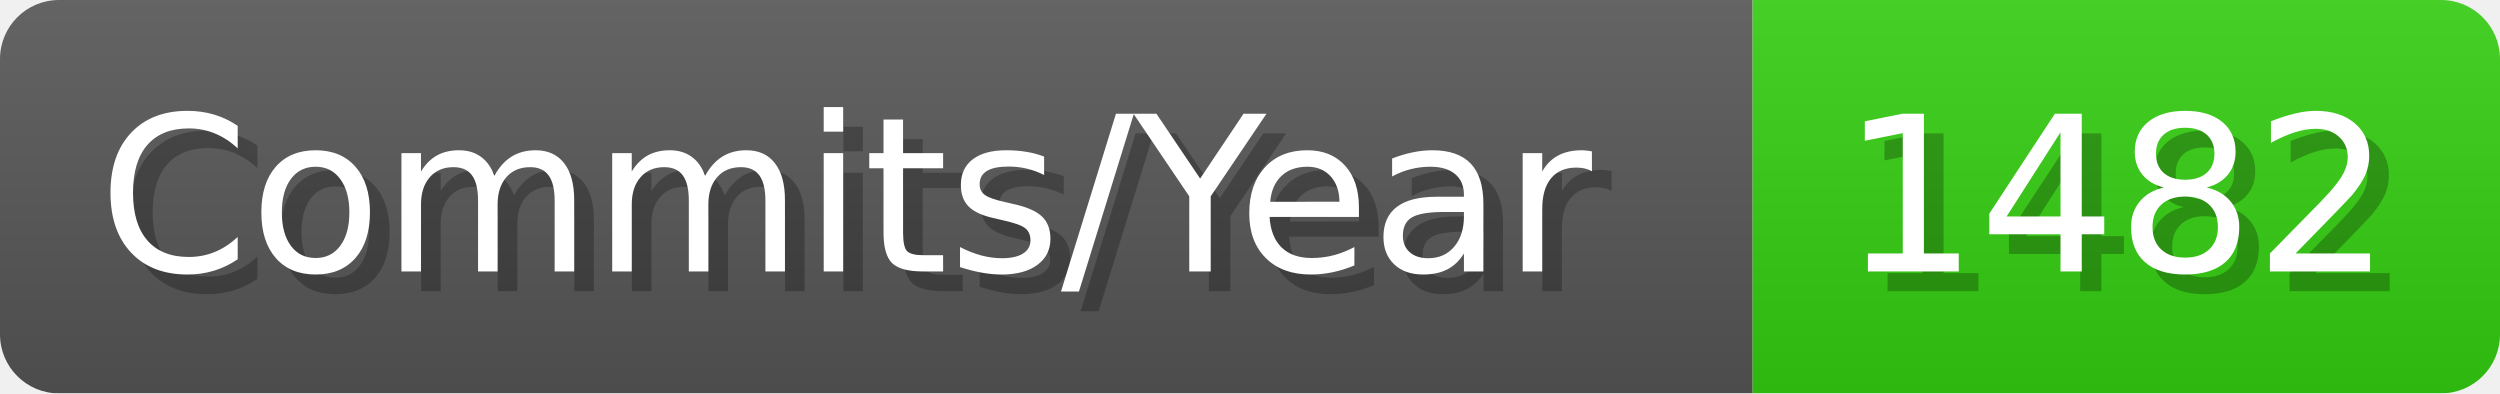
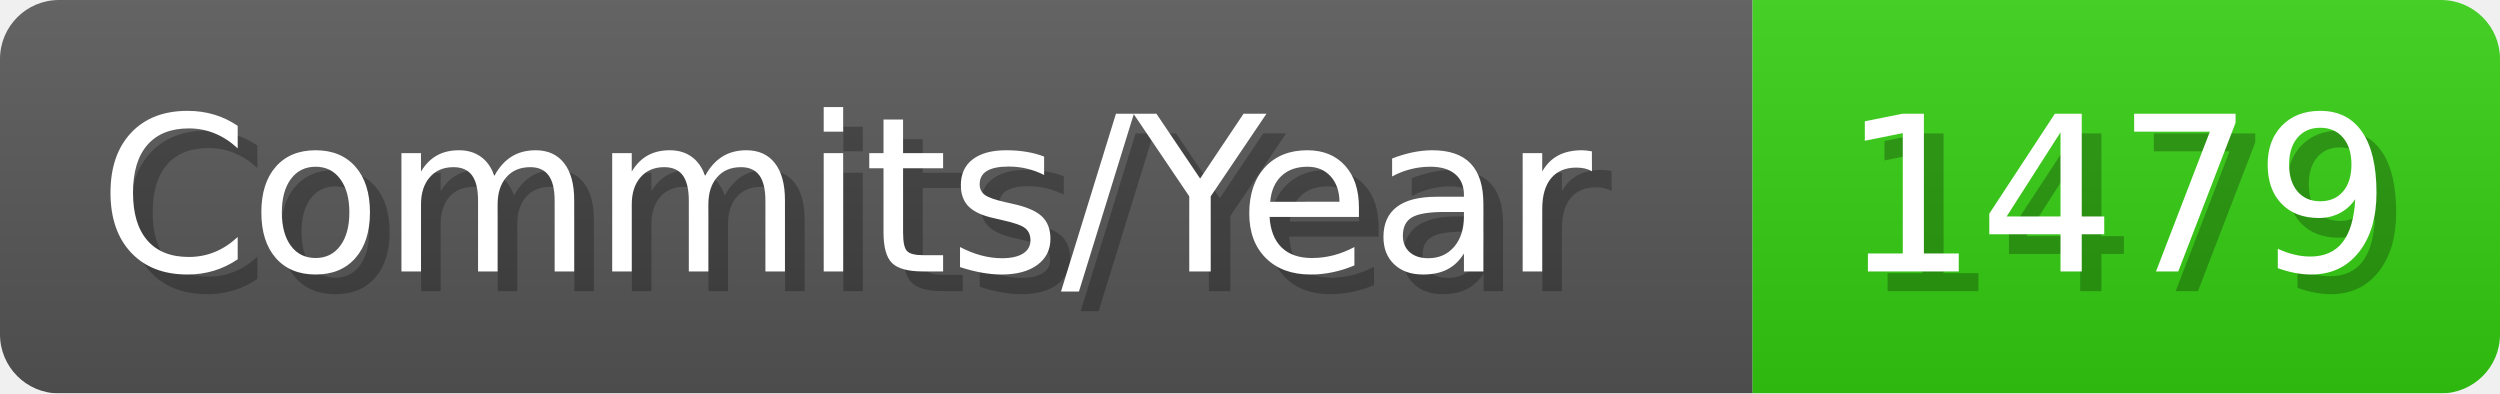
- <svg xmlns="http://www.w3.org/2000/svg" width="127.1" height="20" viewBox="0 0 1271 200" role="img" aria-label="Commits/Year: 1482">
+ <svg xmlns="http://www.w3.org/2000/svg" width="127.1" height="20" viewBox="0 0 1271 200" role="img" aria-label="Commits/Year: 1479">
  <linearGradient id="aUPdi" x2="0" y2="100%">
    <stop offset="0" stop-opacity=".1" stop-color="#EEE" />
    <stop offset="1" stop-opacity=".1" />
  </linearGradient>
  <mask id="WfAiQ">
    <rect width="1271" height="200" rx="30" fill="#FFF" />
  </mask>
  <g mask="url(#WfAiQ)">
    <rect width="891" height="200" fill="#555" />
    <rect width="380" height="200" fill="#3C1" x="891" />
    <rect width="1271" height="200" fill="url(#aUPdi)" />
  </g>
  <g aria-hidden="true" fill="#fff" text-anchor="start" font-family="Verdana,DejaVu Sans,sans-serif" font-size="110">
    <text x="60" y="148" textLength="791" fill="#000" opacity="0.25">Commits/Year</text>
    <text x="50" y="138" textLength="791">Commits/Year</text>
-     <text x="946" y="148" textLength="280" fill="#000" opacity="0.25">1482</text>
-     <text x="936" y="138" textLength="280">1482</text>
+     <text x="946" y="148" textLength="280" fill="#000" opacity="0.25">1479</text>
+     <text x="936" y="138" textLength="280">1479</text>
  </g>
</svg>
